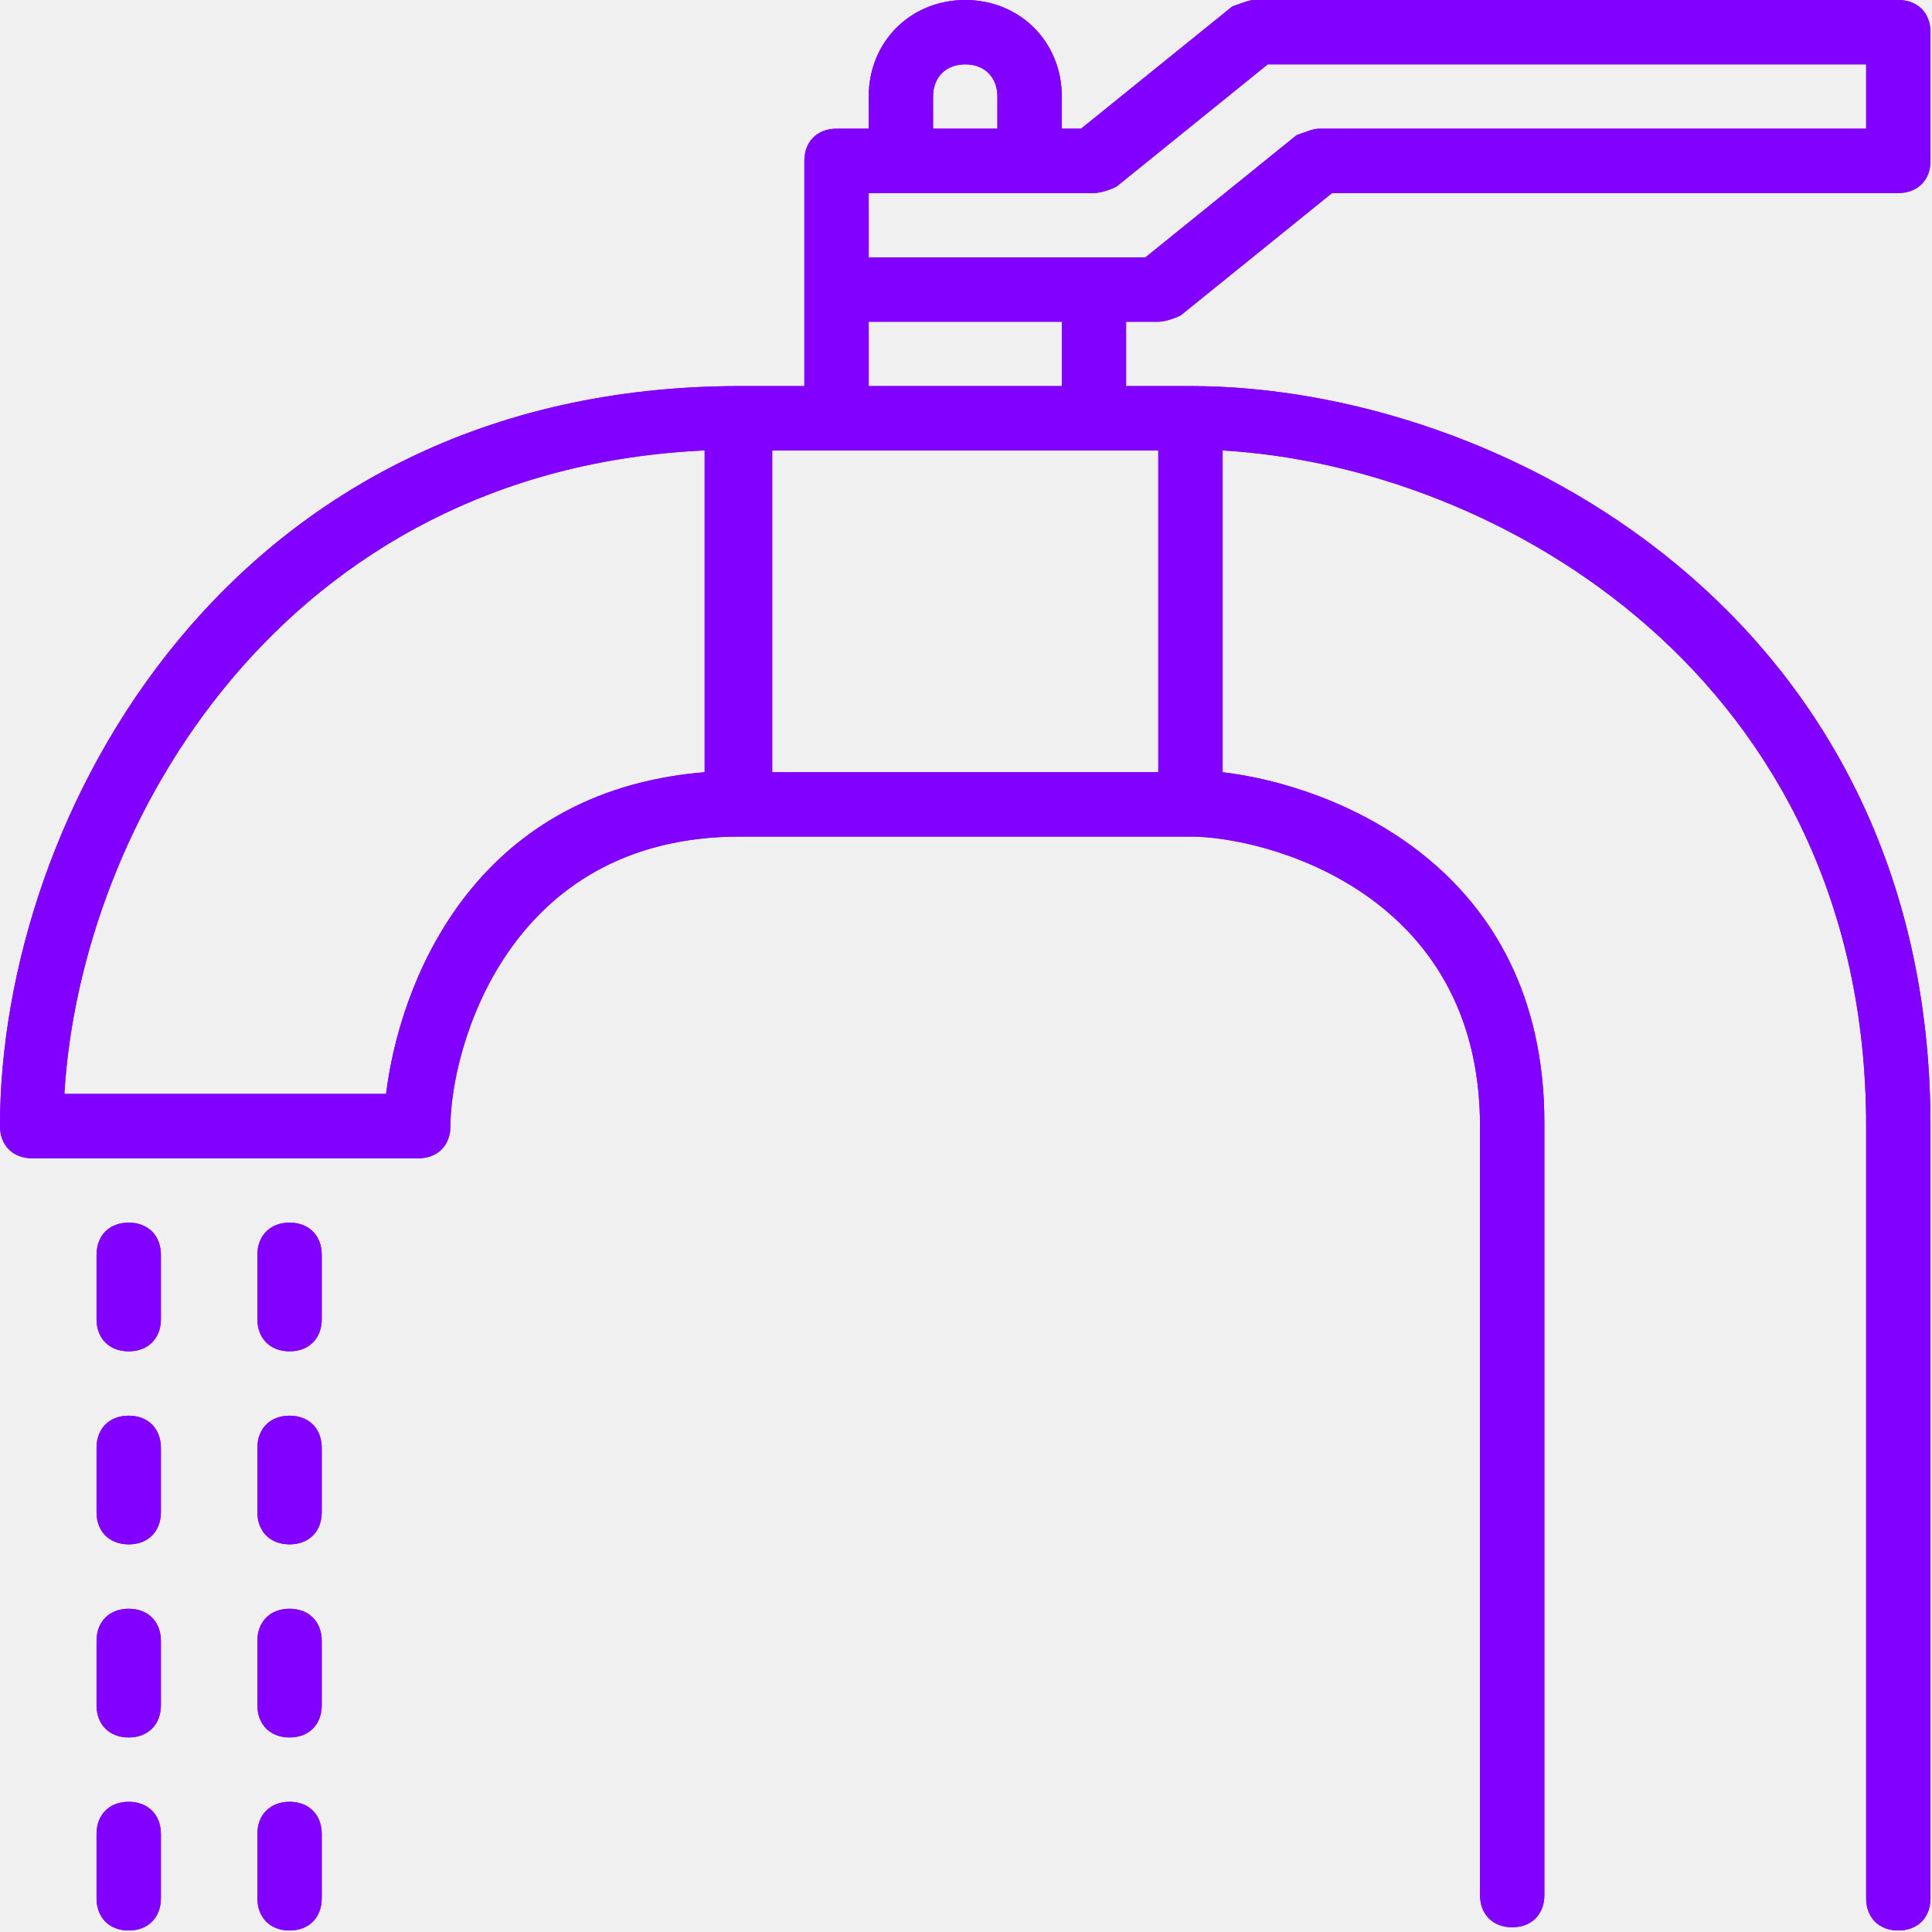
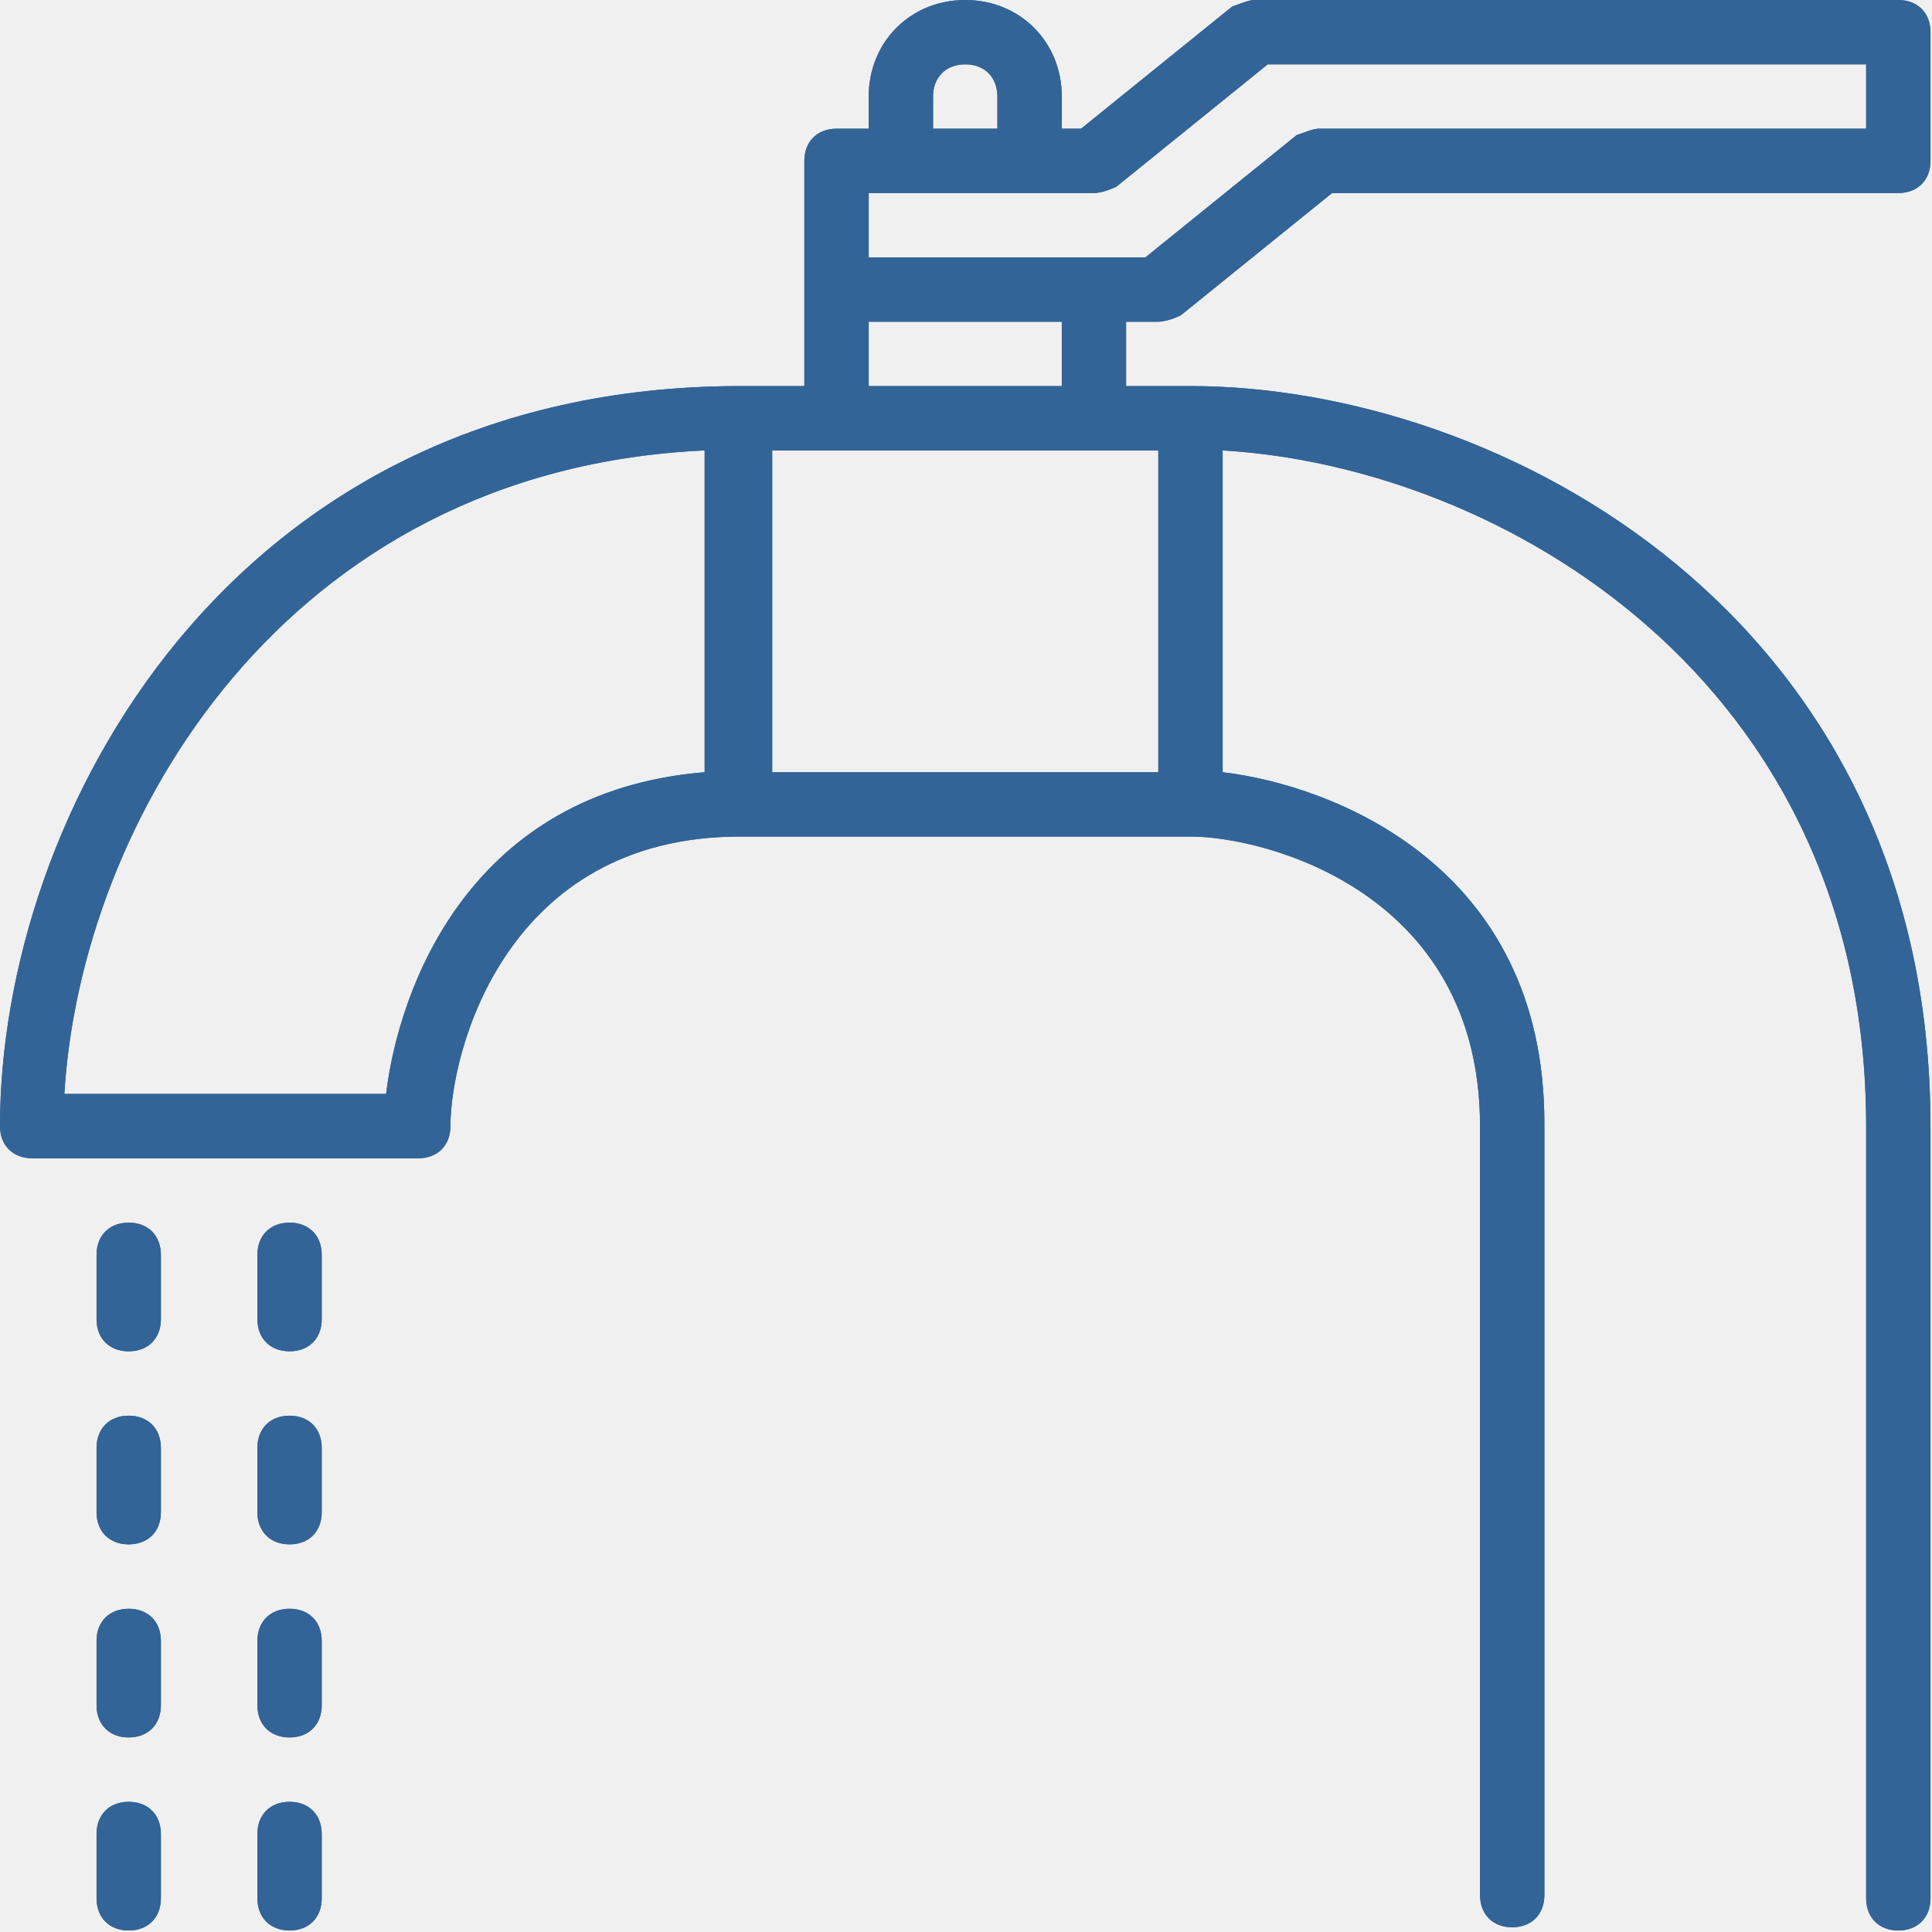
<svg xmlns="http://www.w3.org/2000/svg" xmlns:xlink="http://www.w3.org/1999/xlink" width="36px" height="36px" viewBox="0 0 36 36" version="1.1">
  <defs>
    <path d="M21.583,5.995 C21.703,5.995 21.883,5.935 22.003,5.875 L24.821,3.597 L35.372,3.597 C35.732,3.597 35.972,3.357 35.972,2.998 L35.972,0.6 C35.972,0.24 35.732,0 35.372,0 L23.382,0 C23.262,0 23.142,0.06 22.962,0.12 L20.144,2.398 L19.785,2.398 L19.785,1.799 C19.785,0.779 19.005,6.34413157e-17 17.986,6.34413157e-17 C16.967,6.34413157e-17 16.187,0.779 16.187,1.799 L16.187,2.398 L15.588,2.398 C15.228,2.398 14.988,2.638 14.988,2.998 L14.988,5.396 L14.988,7.194 L13.789,7.194 C4.257,7.194 0,15.228 0,20.984 C0,21.343 0.24,21.583 0.6,21.583 L7.794,21.583 C8.154,21.583 8.393,21.343 8.393,20.984 C8.393,19.605 9.413,15.588 13.789,15.588 L22.183,15.588 C23.561,15.588 27.578,16.607 27.578,20.984 L27.578,35.312 C27.578,35.672 27.818,35.912 28.178,35.912 C28.538,35.912 28.777,35.672 28.777,35.312 L28.777,20.924 C28.777,16.127 24.82,14.629 22.782,14.389 L22.782,8.393 C27.938,8.693 34.773,12.65 34.773,20.984 L34.773,35.372 C34.773,35.732 35.013,35.972 35.372,35.972 C35.732,35.972 35.972,35.732 35.972,35.372 L35.972,20.984 C35.972,11.451 27.938,7.194 22.183,7.194 L20.983,7.194 L20.983,5.995 L21.583,5.995 Z M17.386,1.799 C17.386,1.439 17.626,1.199 17.986,1.199 C18.346,1.199 18.585,1.439 18.585,1.799 L18.585,2.398 L17.386,2.398 L17.386,1.799 Z M16.187,3.597 L16.787,3.597 L19.185,3.597 L20.384,3.597 C20.504,3.597 20.684,3.537 20.804,3.477 L23.622,1.199 L34.773,1.199 L34.773,2.398 L24.581,2.398 C24.461,2.398 24.341,2.458 24.161,2.518 L21.343,4.796 L20.384,4.796 L16.187,4.796 L16.187,3.597 L16.187,3.597 Z M13.13,14.389 C8.753,14.748 7.434,18.406 7.194,20.384 L1.199,20.384 C1.499,15.348 5.276,8.753 13.13,8.393 L13.13,14.389 Z M21.583,14.389 L14.389,14.389 L14.389,8.393 L15.588,8.393 L20.384,8.393 L21.583,8.393 L21.583,14.389 Z M19.785,7.194 L16.187,7.194 L16.187,5.995 L19.785,5.995 L19.785,7.194 Z M2.398,29.977 C2.758,29.977 2.998,30.216 2.998,30.576 L2.998,31.775 C2.998,32.135 2.758,32.375 2.398,32.375 C2.038,32.375 1.799,32.135 1.799,31.775 L1.799,30.576 C1.799,30.216 2.038,29.977 2.398,29.977 Z M2.398,22.782 C2.758,22.782 2.998,23.022 2.998,23.382 L2.998,24.581 C2.998,24.941 2.758,25.18 2.398,25.18 C2.038,25.18 1.799,24.941 1.799,24.581 L1.799,23.382 C1.799,23.022 2.038,22.782 2.398,22.782 Z M2.398,33.574 C2.758,33.574 2.998,33.814 2.998,34.173 L2.998,35.372 C2.998,35.732 2.758,35.972 2.398,35.972 C2.038,35.972 1.799,35.732 1.799,35.372 L1.799,34.173 C1.799,33.814 2.038,33.574 2.398,33.574 Z M2.398,26.379 C2.758,26.379 2.998,26.619 2.998,26.979 L2.998,28.178 C2.998,28.538 2.758,28.777 2.398,28.777 C2.038,28.777 1.799,28.538 1.799,28.178 L1.799,26.979 C1.799,26.619 2.038,26.379 2.398,26.379 Z M5.396,33.574 C5.755,33.574 5.995,33.814 5.995,34.173 L5.995,35.372 C5.995,35.732 5.755,35.972 5.396,35.972 C5.036,35.972 4.796,35.732 4.796,35.372 L4.796,34.173 C4.796,33.814 5.036,33.574 5.396,33.574 Z M5.396,22.782 C5.755,22.782 5.995,23.022 5.995,23.382 L5.995,24.581 C5.995,24.941 5.755,25.18 5.396,25.18 C5.036,25.18 4.796,24.941 4.796,24.581 L4.796,23.382 C4.796,23.022 5.036,22.782 5.396,22.782 Z M5.396,26.379 C5.755,26.379 5.995,26.619 5.995,26.979 L5.995,28.178 C5.995,28.538 5.755,28.777 5.396,28.777 C5.036,28.777 4.796,28.538 4.796,28.178 L4.796,26.979 C4.796,26.619 5.036,26.379 5.396,26.379 Z M5.396,29.977 C5.755,29.977 5.995,30.216 5.995,30.576 L5.995,31.775 C5.995,32.135 5.755,32.375 5.396,32.375 C5.036,32.375 4.796,32.135 4.796,31.775 L4.796,30.576 C4.796,30.216 5.036,29.977 5.396,29.977 Z" id="path-1" />
  </defs>
  <g id="Desktop" stroke="none" stroke-width="1" fill="none" fill-rule="evenodd">
    <g id="01-Landing-Page" transform="translate(-739, -692)">
      <g id="Below-Header" transform="translate(0, 659)">
        <g id="4" transform="translate(730, 24)">
          <g id="icon/plumbers" transform="translate(9, 9)">
            <g id="color/primary-1">
              <g>
                <mask id="mask-2" fill="white">
                  <use xlink:href="#path-1" />
                </mask>
-                 <use id="Mask" fill="#8200FF" fill-rule="nonzero" xlink:href="#path-1" />
-                 <g mask="url(#mask-2)" fill="#8200FF" fill-rule="nonzero" id="Rectangle">
+                 <use id="Mask" fill="#326497" fill-rule="nonzero" xlink:href="#path-1" />
+                 <g mask="url(#mask-2)" fill="#326497" fill-rule="nonzero" id="Rectangle">
                  <g transform="translate(-12, -12)">
                    <rect x="0" y="0" width="60" height="60" />
                  </g>
                </g>
              </g>
            </g>
          </g>
        </g>
      </g>
    </g>
  </g>
</svg>
